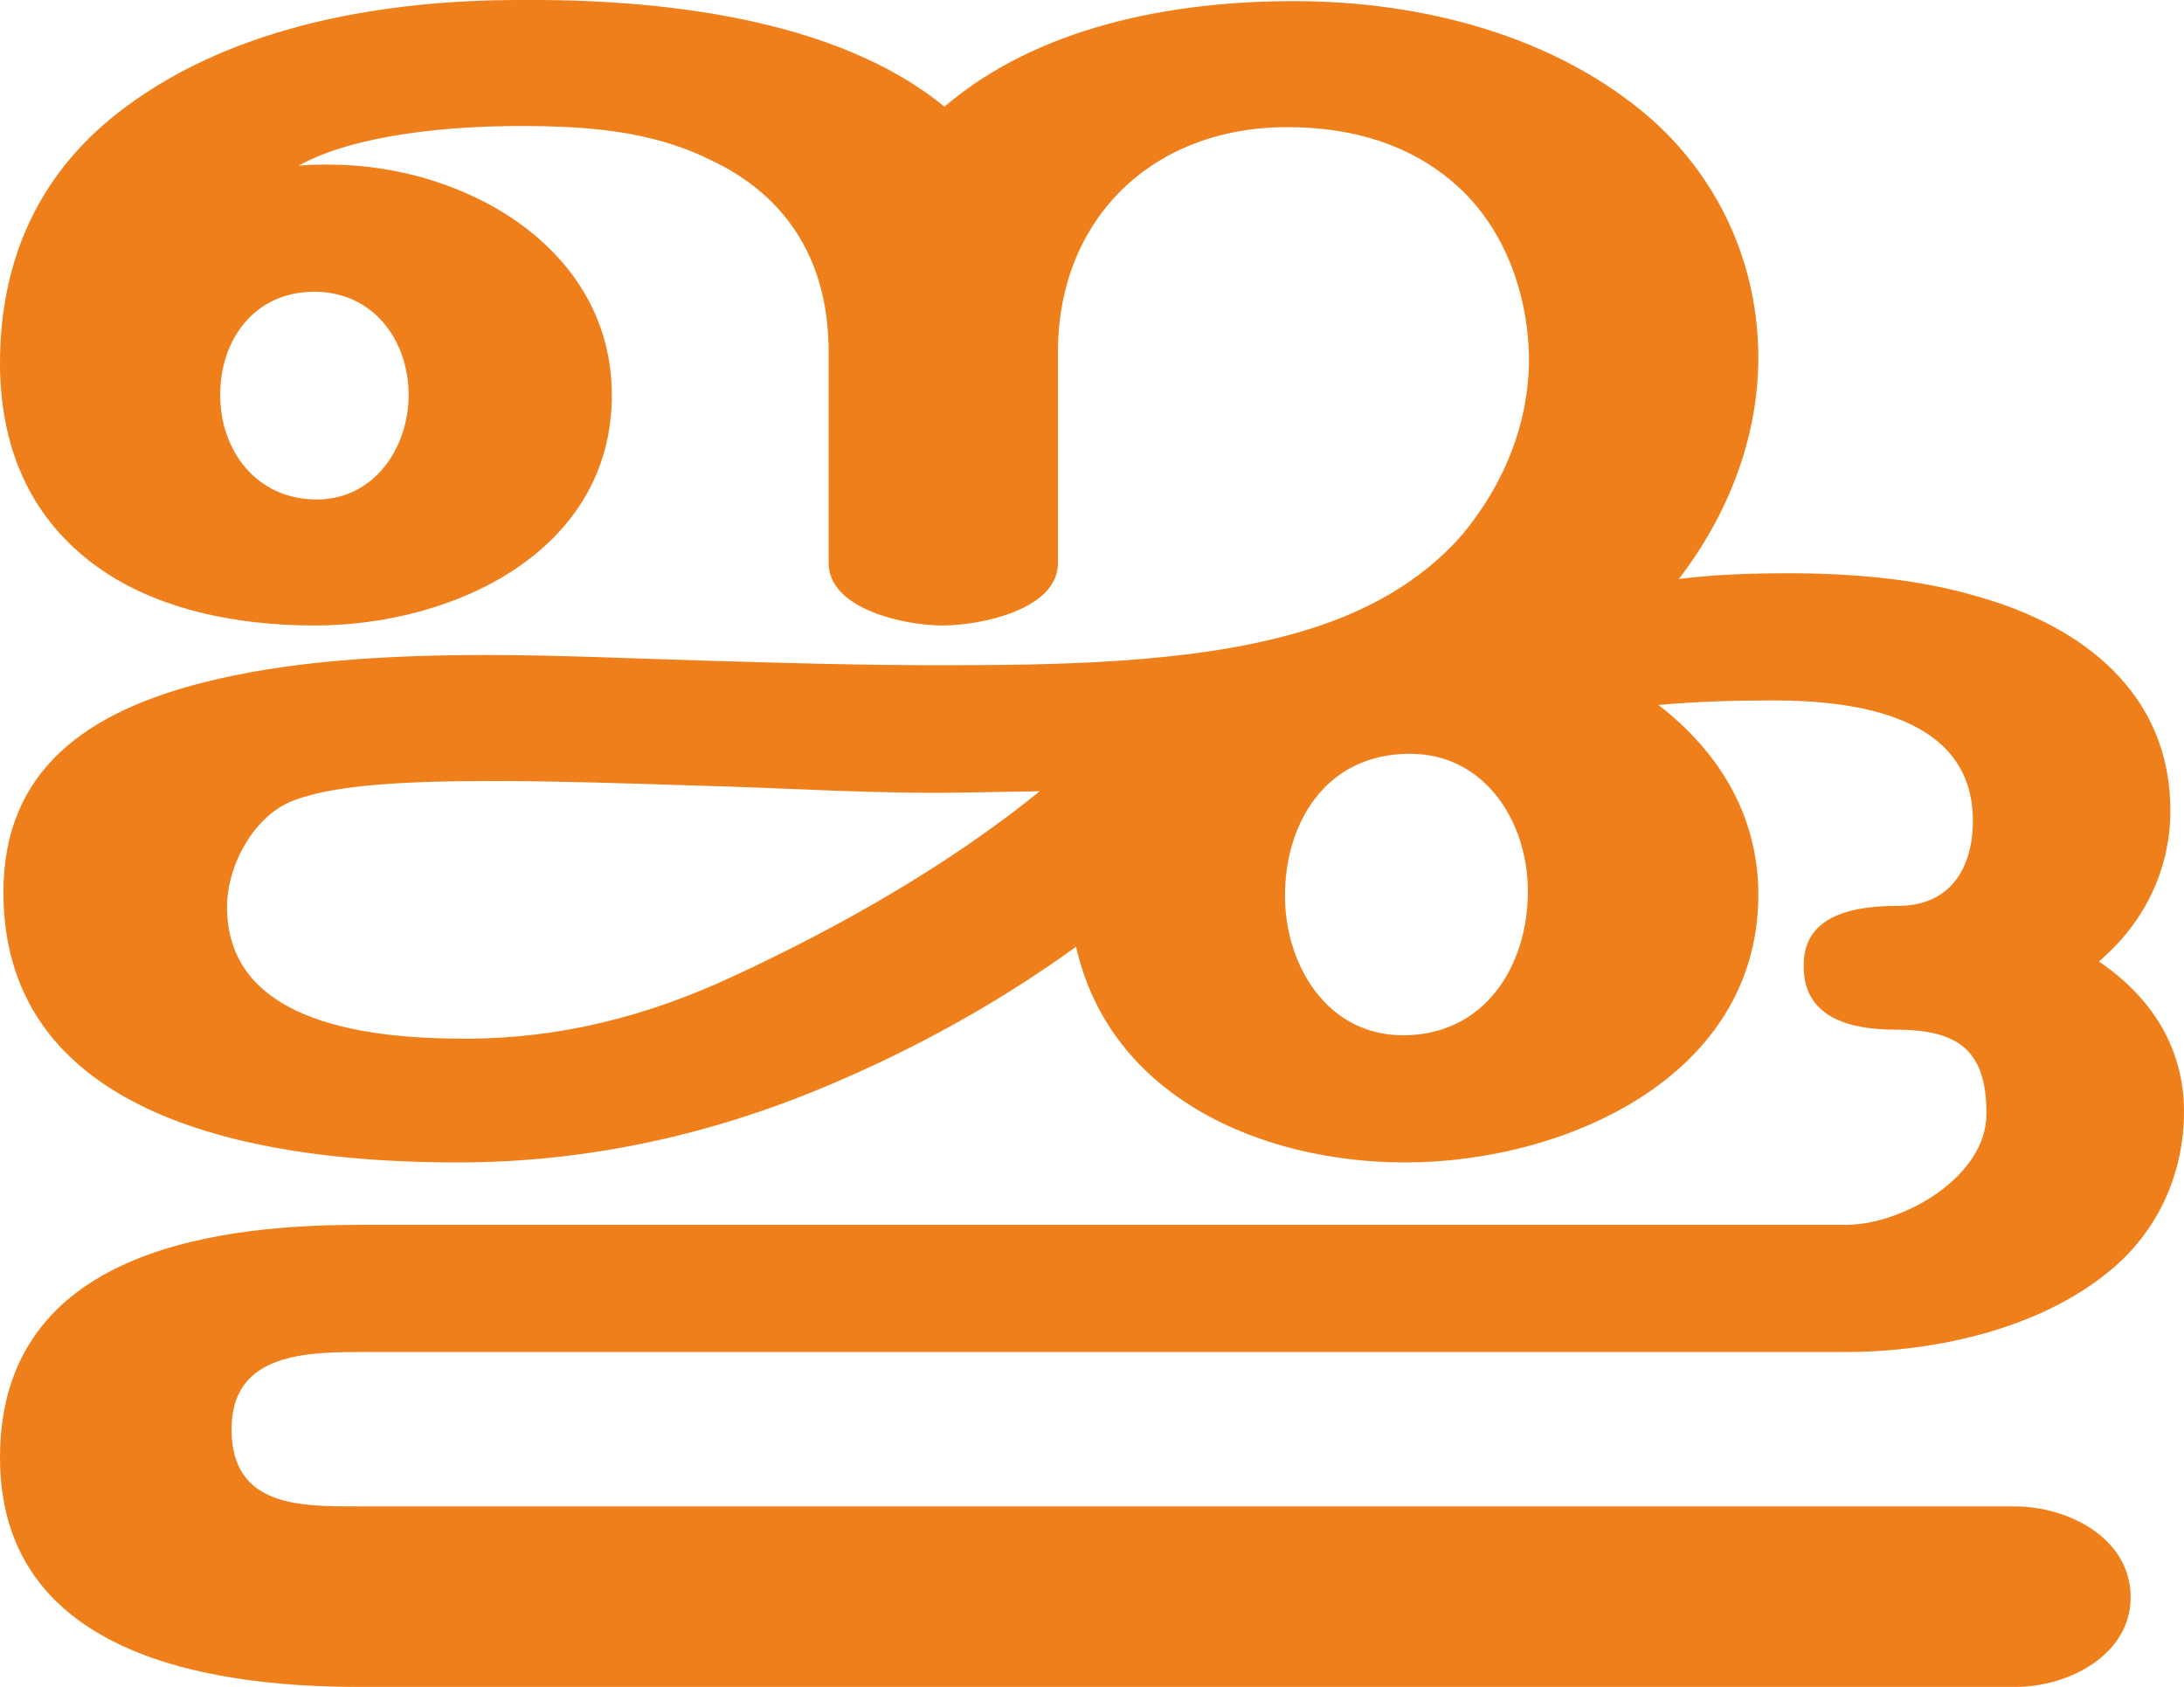
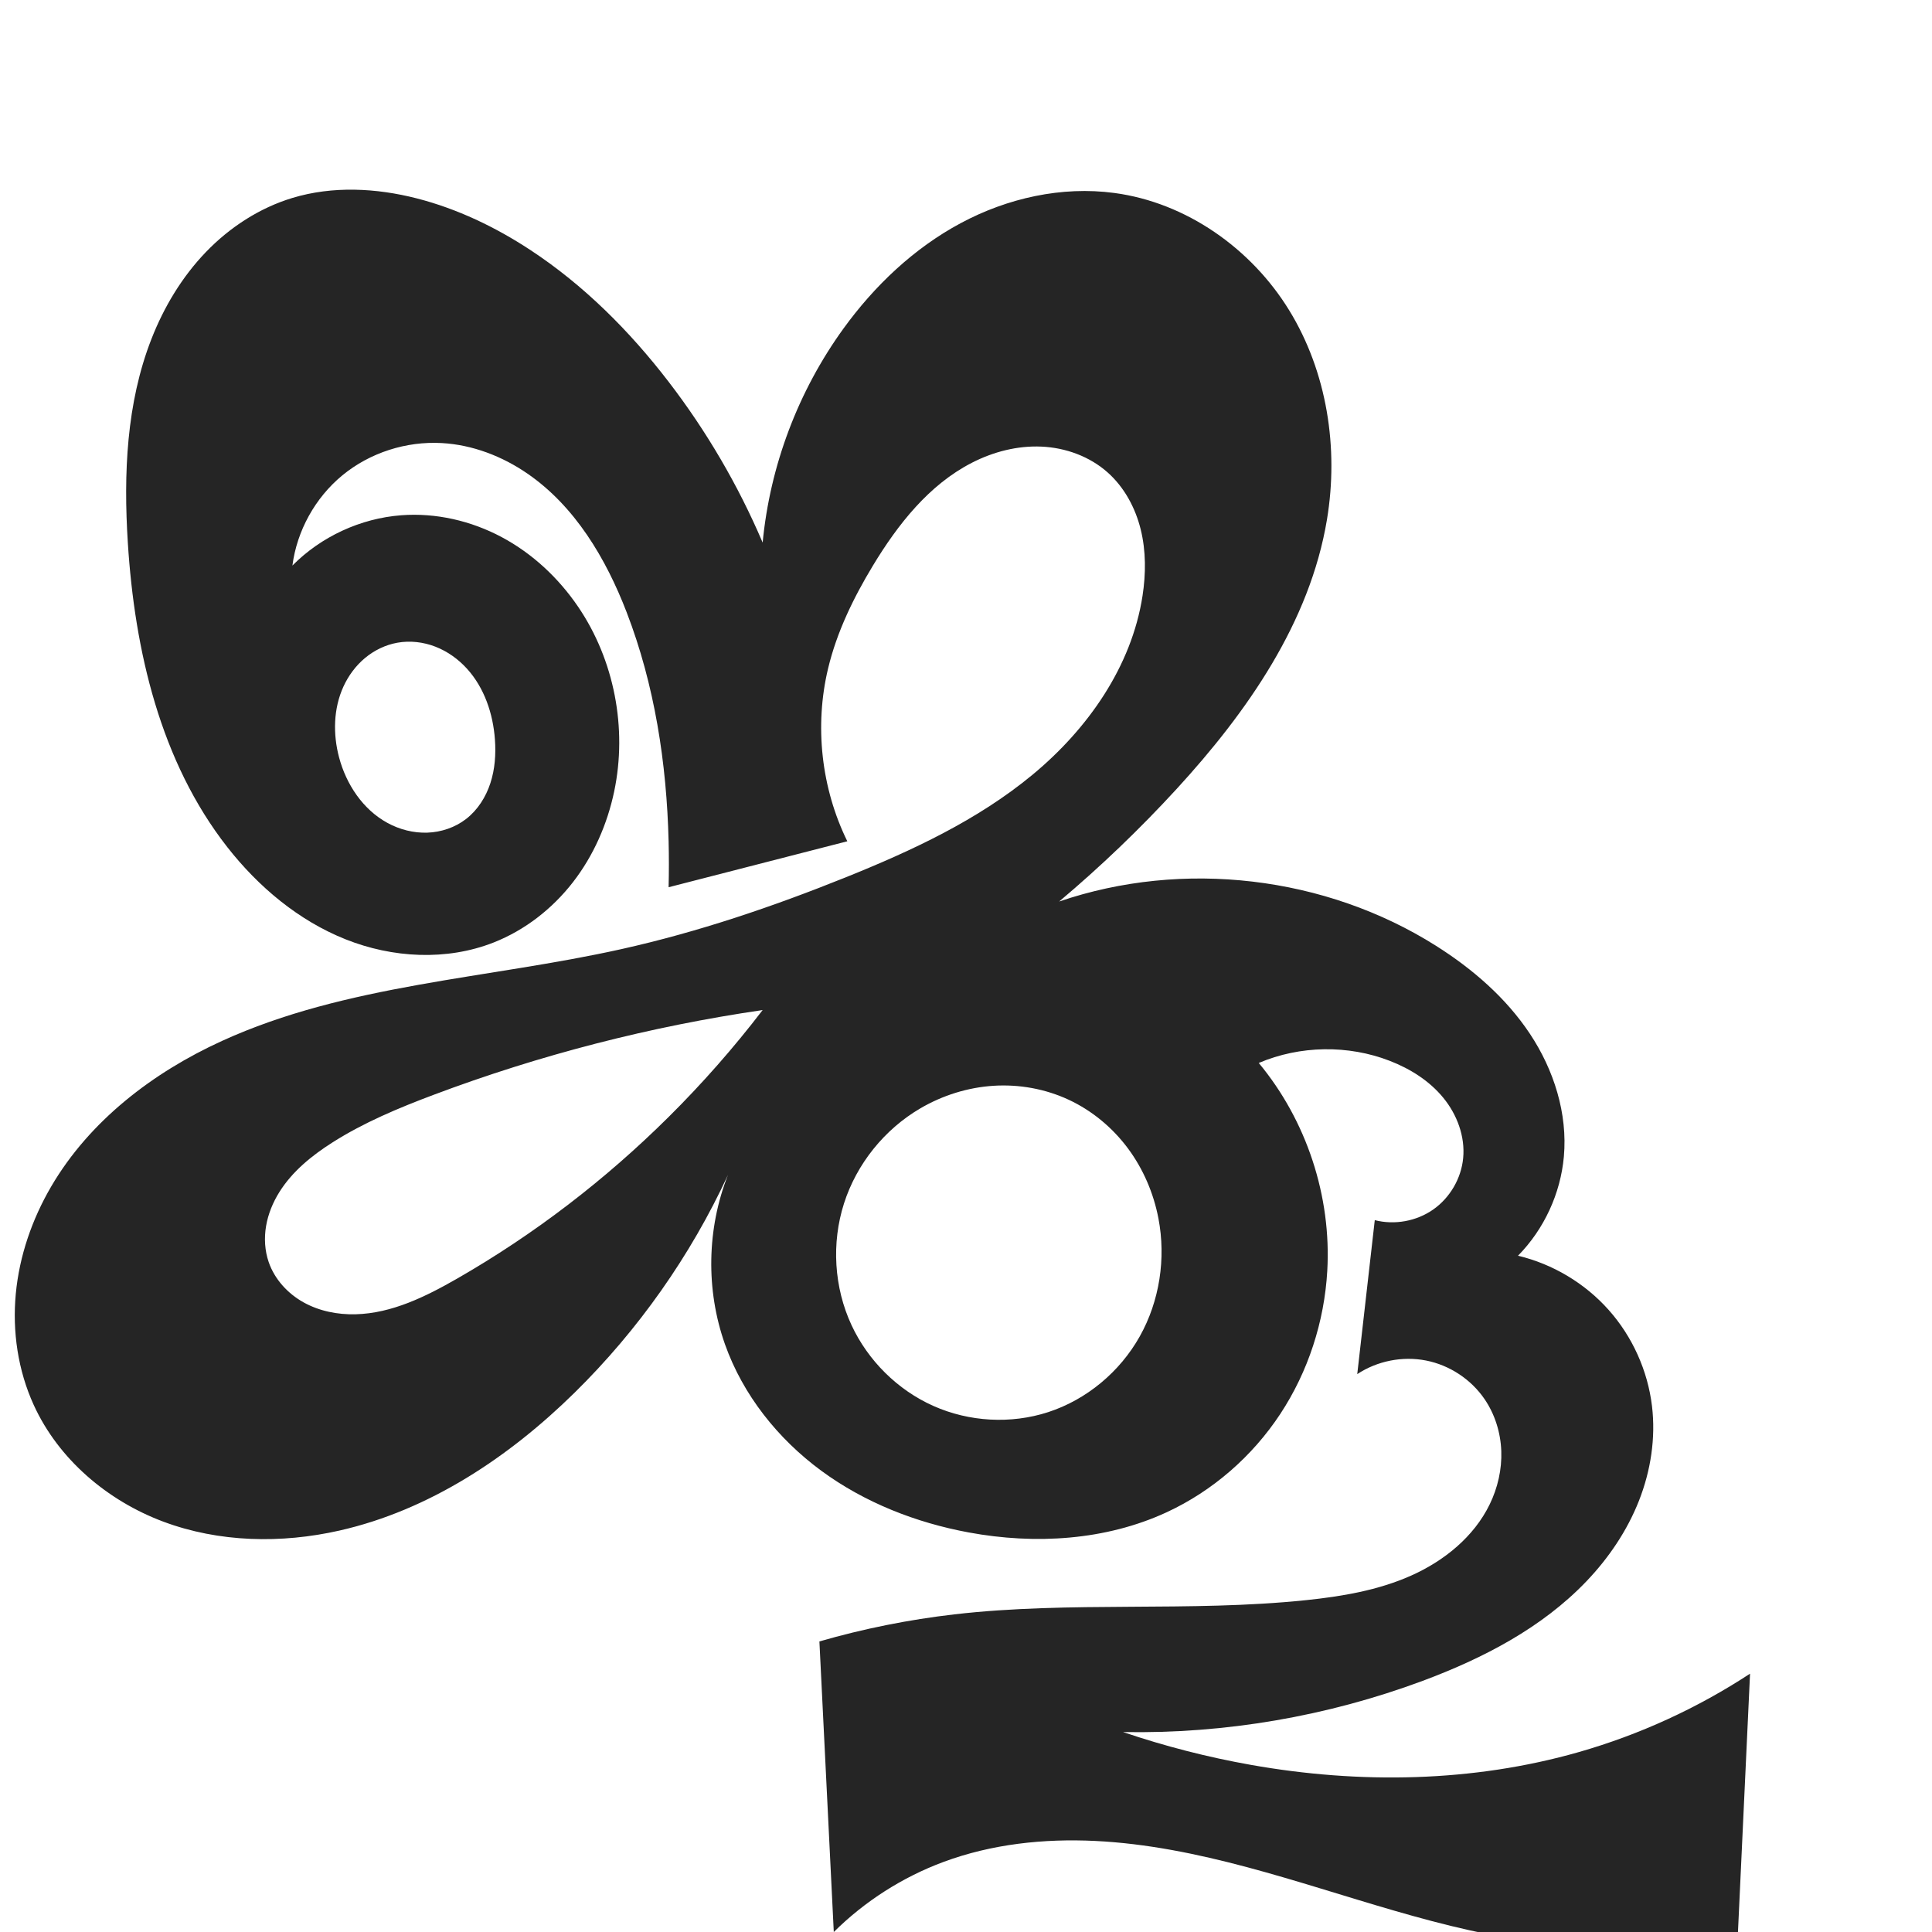
- <svg xmlns="http://www.w3.org/2000/svg" xml:space="preserve" width="1924px" height="1486px" version="1.1" style="shape-rendering:geometricPrecision; text-rendering:geometricPrecision; image-rendering:optimizeQuality; fill-rule:evenodd; clip-rule:evenodd" viewBox="0 0 1924 1486">
-   <defs>
-     <style type="text/css">
+ <svg xmlns="http://www.w3.org/2000/svg" xml:space="preserve" width="1000" height="1000" version="1.1" style="clip-rule:evenodd;fill-rule:evenodd;image-rendering:optimizeQuality;shape-rendering:geometricPrecision;text-rendering:geometricPrecision" viewBox="0 0 1000 1000" id="svg10">
+   <defs id="defs4">
+     <style type="text/css" id="style2">
   
    .fil0 {fill:#EF7F1A;fill-rule:nonzero}
   
  </style>
  </defs>
-   <g id="Layer_x0020_1">
-     <path class="fil0" d="M1549 788c0,-70 -35,-126 -88,-167 33,-3 67,-4 101,-4 76,0 176,15 176,106 0,42 -20,75 -66,75 -37,0 -83,7 -83,52 -1,47 42,57 80,57 54,0 81,16 81,74 0,56 -74,98 -124,98l-1310 0c-139,0 -316,29 -316,205 0,170 176,202 316,202l1460 0c46,0 101,-28 101,-79 0,-52 -55,-80 -102,-80l-1459 0c-51,0 -112,1 -112,-68 0,-64 59,-68 112,-68l1310 0c78,0 170,-20 232,-71 43,-35 66,-86 66,-141 0,-56 -29,-101 -75,-132 40,-34 63,-81 63,-133 0,-103 -77,-162 -168,-188 -53,-16 -112,-21 -168,-21 -32,0 -65,1 -97,5 43,-56 70,-124 70,-195 0,-80 -33,-155 -93,-209 -85,-75 -204,-105 -316,-105 -107,0 -225,22 -308,93 -96,-79 -254,-95 -374,-94 -119,0 -250,22 -347,94 -76,56 -111,134 -111,226 0,64 20,123 69,166 55,49 135,65 208,65 124,0 262,-66 262,-203 0,-129 -129,-203 -249,-203 -9,0 -18,0 -27,1 50,-28 135,-35 195,-35 58,0 115,4 166,29 72,33 106,93 106,170l0 186c0,41 68,55 100,55 34,0 102,-14 102,-55l0 -186c0,-116 82,-198 202,-198 55,0 108,14 150,52 43,39 63,98 63,155 -1,56 -22,107 -58,151 -38,44 -89,71 -145,87 -96,28 -217,29 -319,29 -68,0 -135,-2 -203,-4 -68,-2 -132,-5 -193,-5 -94,0 -178,6 -249,24 -103,26 -177,77 -177,185 0,207 241,238 400,238 114,0 223,-24 327,-68 78,-33 150,-73 218,-122 30,133 164,190 290,190 140,0 311,-75 311,-236zm-1270 -348c-53,0 -85,-43 -85,-92 0,-50 31,-91 83,-91 52,0 83,43 83,91 0,46 -30,92 -81,92zm957 472c-67,0 -104,-62 -104,-123 0,-64 36,-125 110,-125 67,0 104,61 104,121 0,66 -38,127 -110,127zm-826 3c-79,0 -210,-11 -210,-116 0,-37 24,-81 59,-94 37,-14 100,-17 177,-17 53,0 114,2 177,4 81,2 163,8 245,6l58 -1c-80,65 -177,120 -270,163 -75,35 -152,55 -236,55z" />
-   </g>
+   <path id="path1102-7-3" style="display:inline;opacity:0.95;fill:#1a1a1a;fill-opacity:1;fill-rule:evenodd;stroke:none;stroke-width:2.41;stroke-linecap:round;stroke-linejoin:bevel;stroke-miterlimit:4;stroke-dasharray:none;paint-order:stroke fill markers" d="m 256.174,382.776 c 0.547,7.574 0.013,15.296 -2.33,22.519 -2.343,7.223 -6.573,13.936 -12.575,18.588 -5.694,4.414 -12.847,6.838 -20.047,7.094 -7.2,0.256 -14.424,-1.616 -20.744,-5.075 -12.64,-6.917 -21.258,-19.915 -24.965,-33.839 -3.212,-12.065 -2.955,-25.292 2.228,-36.65 2.592,-5.679 6.389,-10.829 11.185,-14.825 4.796,-3.996 10.596,-6.817 16.741,-7.919 6.587,-1.182 13.482,-0.369 19.719,2.057 6.237,2.426 11.818,6.435 16.319,11.387 9.002,9.905 13.505,23.312 14.469,36.662 z m 220.252,190.873 c 11.501,-6.719 24.552,-10.812 37.845,-11.651 13.293,-0.839 26.806,1.599 38.879,7.224 12.093,5.634 22.662,14.426 30.629,25.128 7.967,10.702 13.341,23.282 15.841,36.387 3.936,20.631 0.597,42.65 -9.675,60.97 -10.272,18.32 -27.471,32.734 -47.447,39.222 -19.278,6.261 -40.855,5.038 -59.369,-3.213 -18.514,-8.251 -33.815,-23.425 -42.369,-41.802 -9.089,-19.528 -10.471,-42.496 -3.909,-63.012 6.562,-20.515 20.978,-38.387 39.576,-49.252 z m -130.359,4.503 c -32.701,32.464 -69.557,60.769 -109.53,83.69 -16.244,9.314 -33.72,17.935 -52.438,18.427 -9.359,0.246 -18.876,-1.639 -27.048,-6.208 -8.172,-4.569 -14.911,-11.929 -17.966,-20.779 -2.061,-5.97 -2.42,-12.473 -1.361,-18.699 1.059,-6.226 3.509,-12.178 6.854,-17.534 6.691,-10.713 16.775,-18.897 27.433,-25.675 16.31,-10.371 34.265,-17.868 52.356,-24.671 55.001,-20.683 112.233,-35.43 170.381,-43.901 -14.953,19.52 -31.23,38.027 -48.68,55.351 z m 397.237,-88.588 c -57.237,-36.166 -131.027,-44.842 -195.091,-22.938 21.488,-18.09 41.811,-37.563 60.802,-58.259 36.498,-39.777 68.948,-86.167 77.814,-139.419 6.162,-37.012 0.059,-76.452 -19.592,-108.417 -19.651,-31.965 -53.269,-55.68 -90.46,-60.652 -27.207,-3.637 -55.298,2.651 -79.494,15.613 -24.196,12.962 -44.614,32.356 -60.718,54.584 -23.43,32.339 -38.029,71.01 -41.816,110.764 -12.651,-29.644 -29.049,-57.686 -48.68,-83.247 -20.174,-26.268 -43.917,-50.039 -71.6,-68.222 -18.057,-11.86 -37.811,-21.322 -58.738,-26.686 -21.05,-5.395 -43.584,-6.528 -64.382,-0.232 -17.051,5.161 -32.463,15.207 -44.812,28.048 -12.349,12.841 -21.694,28.416 -28.173,45.011 -12.959,33.19 -14.45,69.769 -12.205,105.329 3.535,56.006 16.897,113.403 51.477,157.599 16.135,20.621 36.906,38.042 61.225,47.746 24.319,9.703 52.317,11.233 76.677,1.633 16.165,-6.371 30.35,-17.444 41.001,-31.172 10.652,-13.728 17.809,-30.048 21.374,-47.054 6.837,-32.618 0.074,-67.943 -18.658,-95.508 -10.115,-14.884 -23.63,-27.544 -39.498,-36.031 -15.869,-8.487 -34.098,-12.714 -52.042,-11.359 -21.084,1.592 -41.486,11.017 -56.365,26.039 2.355,-18.052 11.78,-35.087 25.823,-46.672 14.258,-11.762 33.07,-17.768 51.525,-16.733 15.871,0.889 31.263,6.817 44.352,15.836 24.581,16.937 40.573,43.887 51.305,71.743 14.514,37.669 20.714,78.181 21.715,118.537 0.197,7.927 0.197,15.858 0,23.785 l 92.492,-23.785 c -13.492,-27.477 -17.072,-59.693 -9.942,-89.462 4.522,-18.882 13.139,-36.565 23.182,-53.183 12.914,-21.37 29.038,-41.889 51.257,-53.282 11.109,-5.696 23.607,-8.925 36.079,-8.352 12.471,0.573 24.881,5.088 34.204,13.391 8.614,7.671 14.326,18.291 17.089,29.49 2.763,11.199 2.693,22.966 0.937,34.366 -5.633,36.572 -28.344,68.902 -56.841,92.507 -28.497,23.605 -62.568,39.419 -96.897,53.232 -37.673,15.158 -76.264,28.254 -115.9,37.087 -69.261,15.435 -142.343,18.094 -206.891,47.57 -35.751,16.326 -68.47,41.374 -88.323,75.293 -9.926,16.96 -16.496,35.974 -18.339,55.538 -1.843,19.564 1.118,39.665 9.271,57.545 12.807,28.087 38.138,49.585 67.049,60.404 28.911,10.818 61.083,11.437 91.192,4.631 46.466,-10.503 87.731,-37.956 121.7,-71.355 32.956,-32.402 60.001,-70.796 79.415,-112.737 -10.976,27.783 -11.537,59.542 -1.549,87.695 9.305,26.227 27.423,48.948 49.844,65.433 22.421,16.484 48.999,26.892 76.366,31.944 34.281,6.329 70.758,4.182 102.397,-10.454 23.829,-11.024 44.359,-28.954 58.805,-50.878 14.446,-21.924 22.806,-47.758 24.321,-73.97 2.234,-38.639 -10.709,-77.954 -35.458,-107.71 21.364,-9.084 46.279,-9.472 67.915,-1.056 10.511,4.088 20.38,10.294 27.543,19.006 7.163,8.711 11.423,20.081 10.344,31.307 -1.012,10.532 -6.822,20.508 -15.483,26.585 -8.661,6.077 -20.019,8.146 -30.267,5.515 l -9.072,79.701 c 10.345,-6.844 23.418,-9.432 35.59,-7.046 12.172,2.386 23.3,9.719 30.295,19.962 5.374,7.87 8.311,17.328 8.666,26.852 0.355,9.523 -1.837,19.091 -6.007,27.66 -8.176,16.801 -23.623,29.273 -40.691,36.875 -17.068,7.602 -35.77,10.755 -54.354,12.688 -60.428,6.285 -121.672,0.388 -182.025,7.352 -23.621,2.726 -47.015,7.419 -69.86,14.014 L 431.567,1000 c 16.072,-15.936 35.576,-28.393 56.793,-36.272 24.946,-9.264 51.962,-12.153 78.542,-10.855 26.579,1.298 52.81,6.688 78.519,13.559 51.417,13.743 101.609,33.543 154.51,39.378 33.224,3.665 67.063,1.691 99.636,-5.811 l 6.251,-133.712 c -27.237,17.859 -57.182,31.58 -88.493,40.547 -54.931,15.731 -113.552,16.646 -169.814,6.671 -22.451,-3.98 -44.599,-9.666 -66.191,-16.991 52.748,0.937 105.657,-8.111 155.096,-26.524 31.252,-11.64 61.709,-27.426 84.744,-51.542 11.518,-12.058 21.043,-26.126 27.153,-41.641 6.111,-15.515 8.742,-32.497 6.751,-49.053 -2.207,-18.356 -10.159,-35.98 -22.461,-49.782 -12.302,-13.802 -28.9,-23.719 -46.882,-28.014 13.48,-13.7 22.021,-32.161 23.734,-51.304 1.995,-22.294 -5.163,-44.849 -17.533,-63.503 -12.37,-18.654 -29.697,-33.632 -48.619,-45.588 z" />
</svg>
